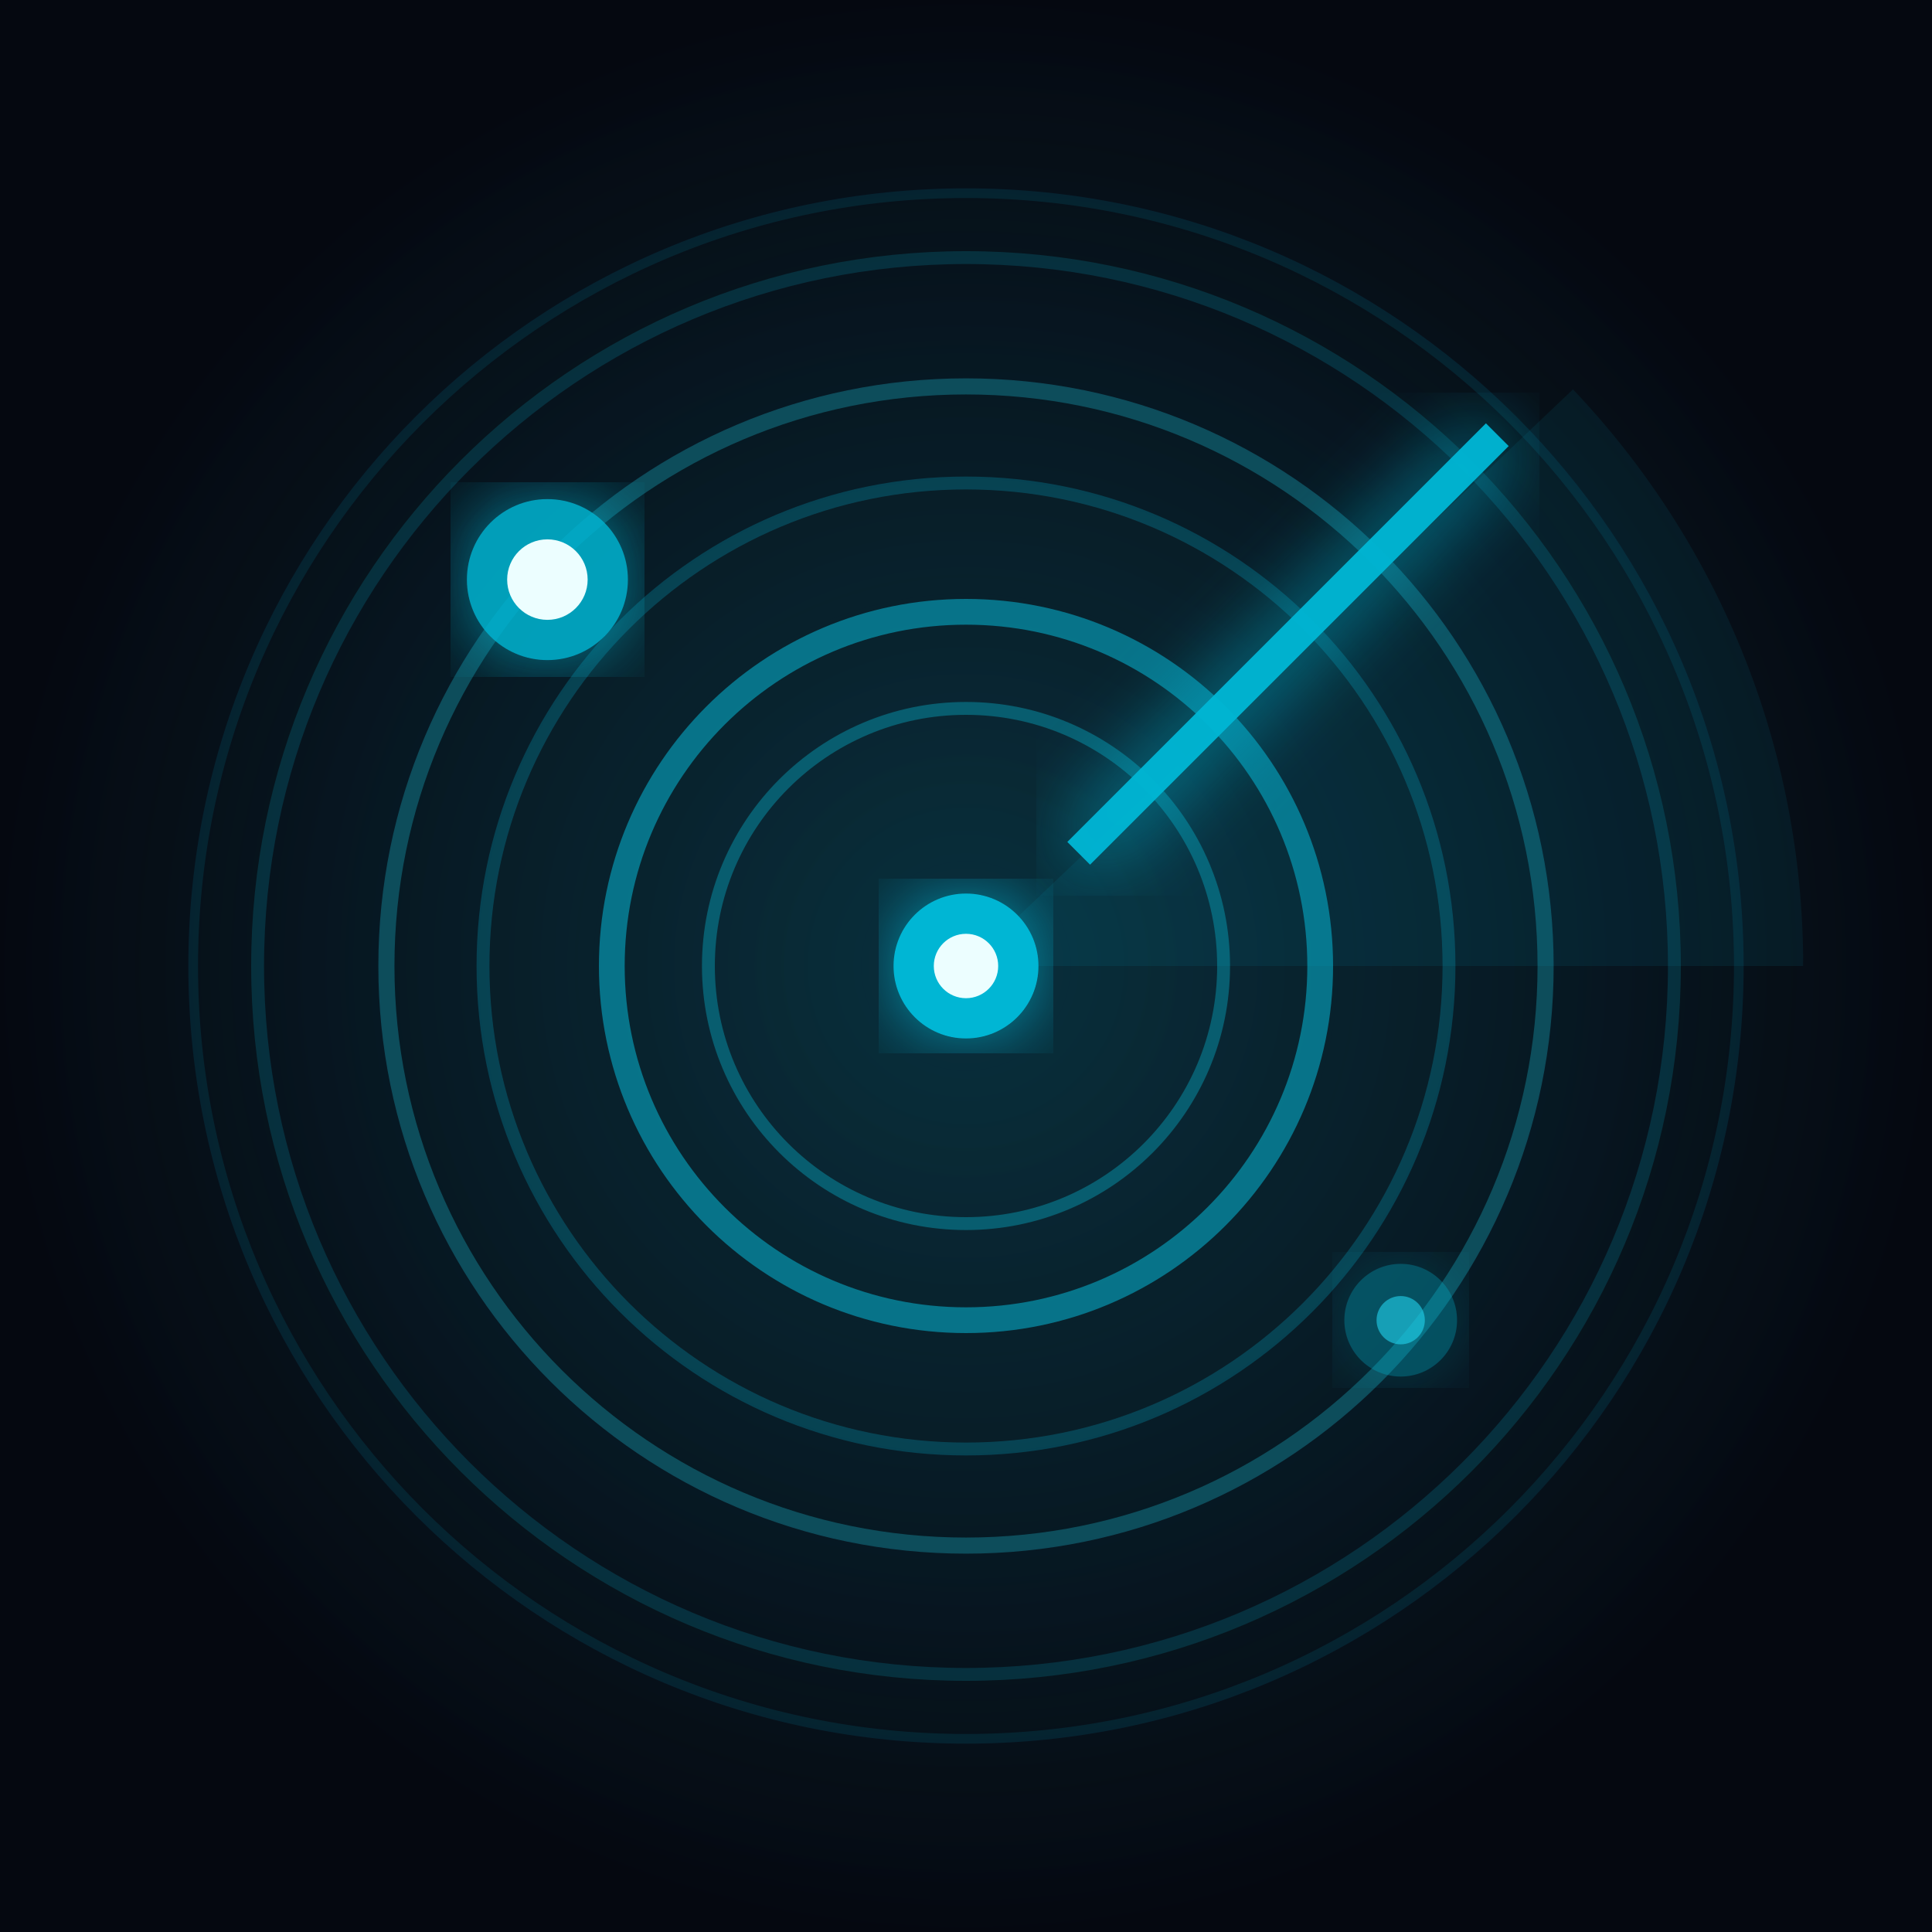
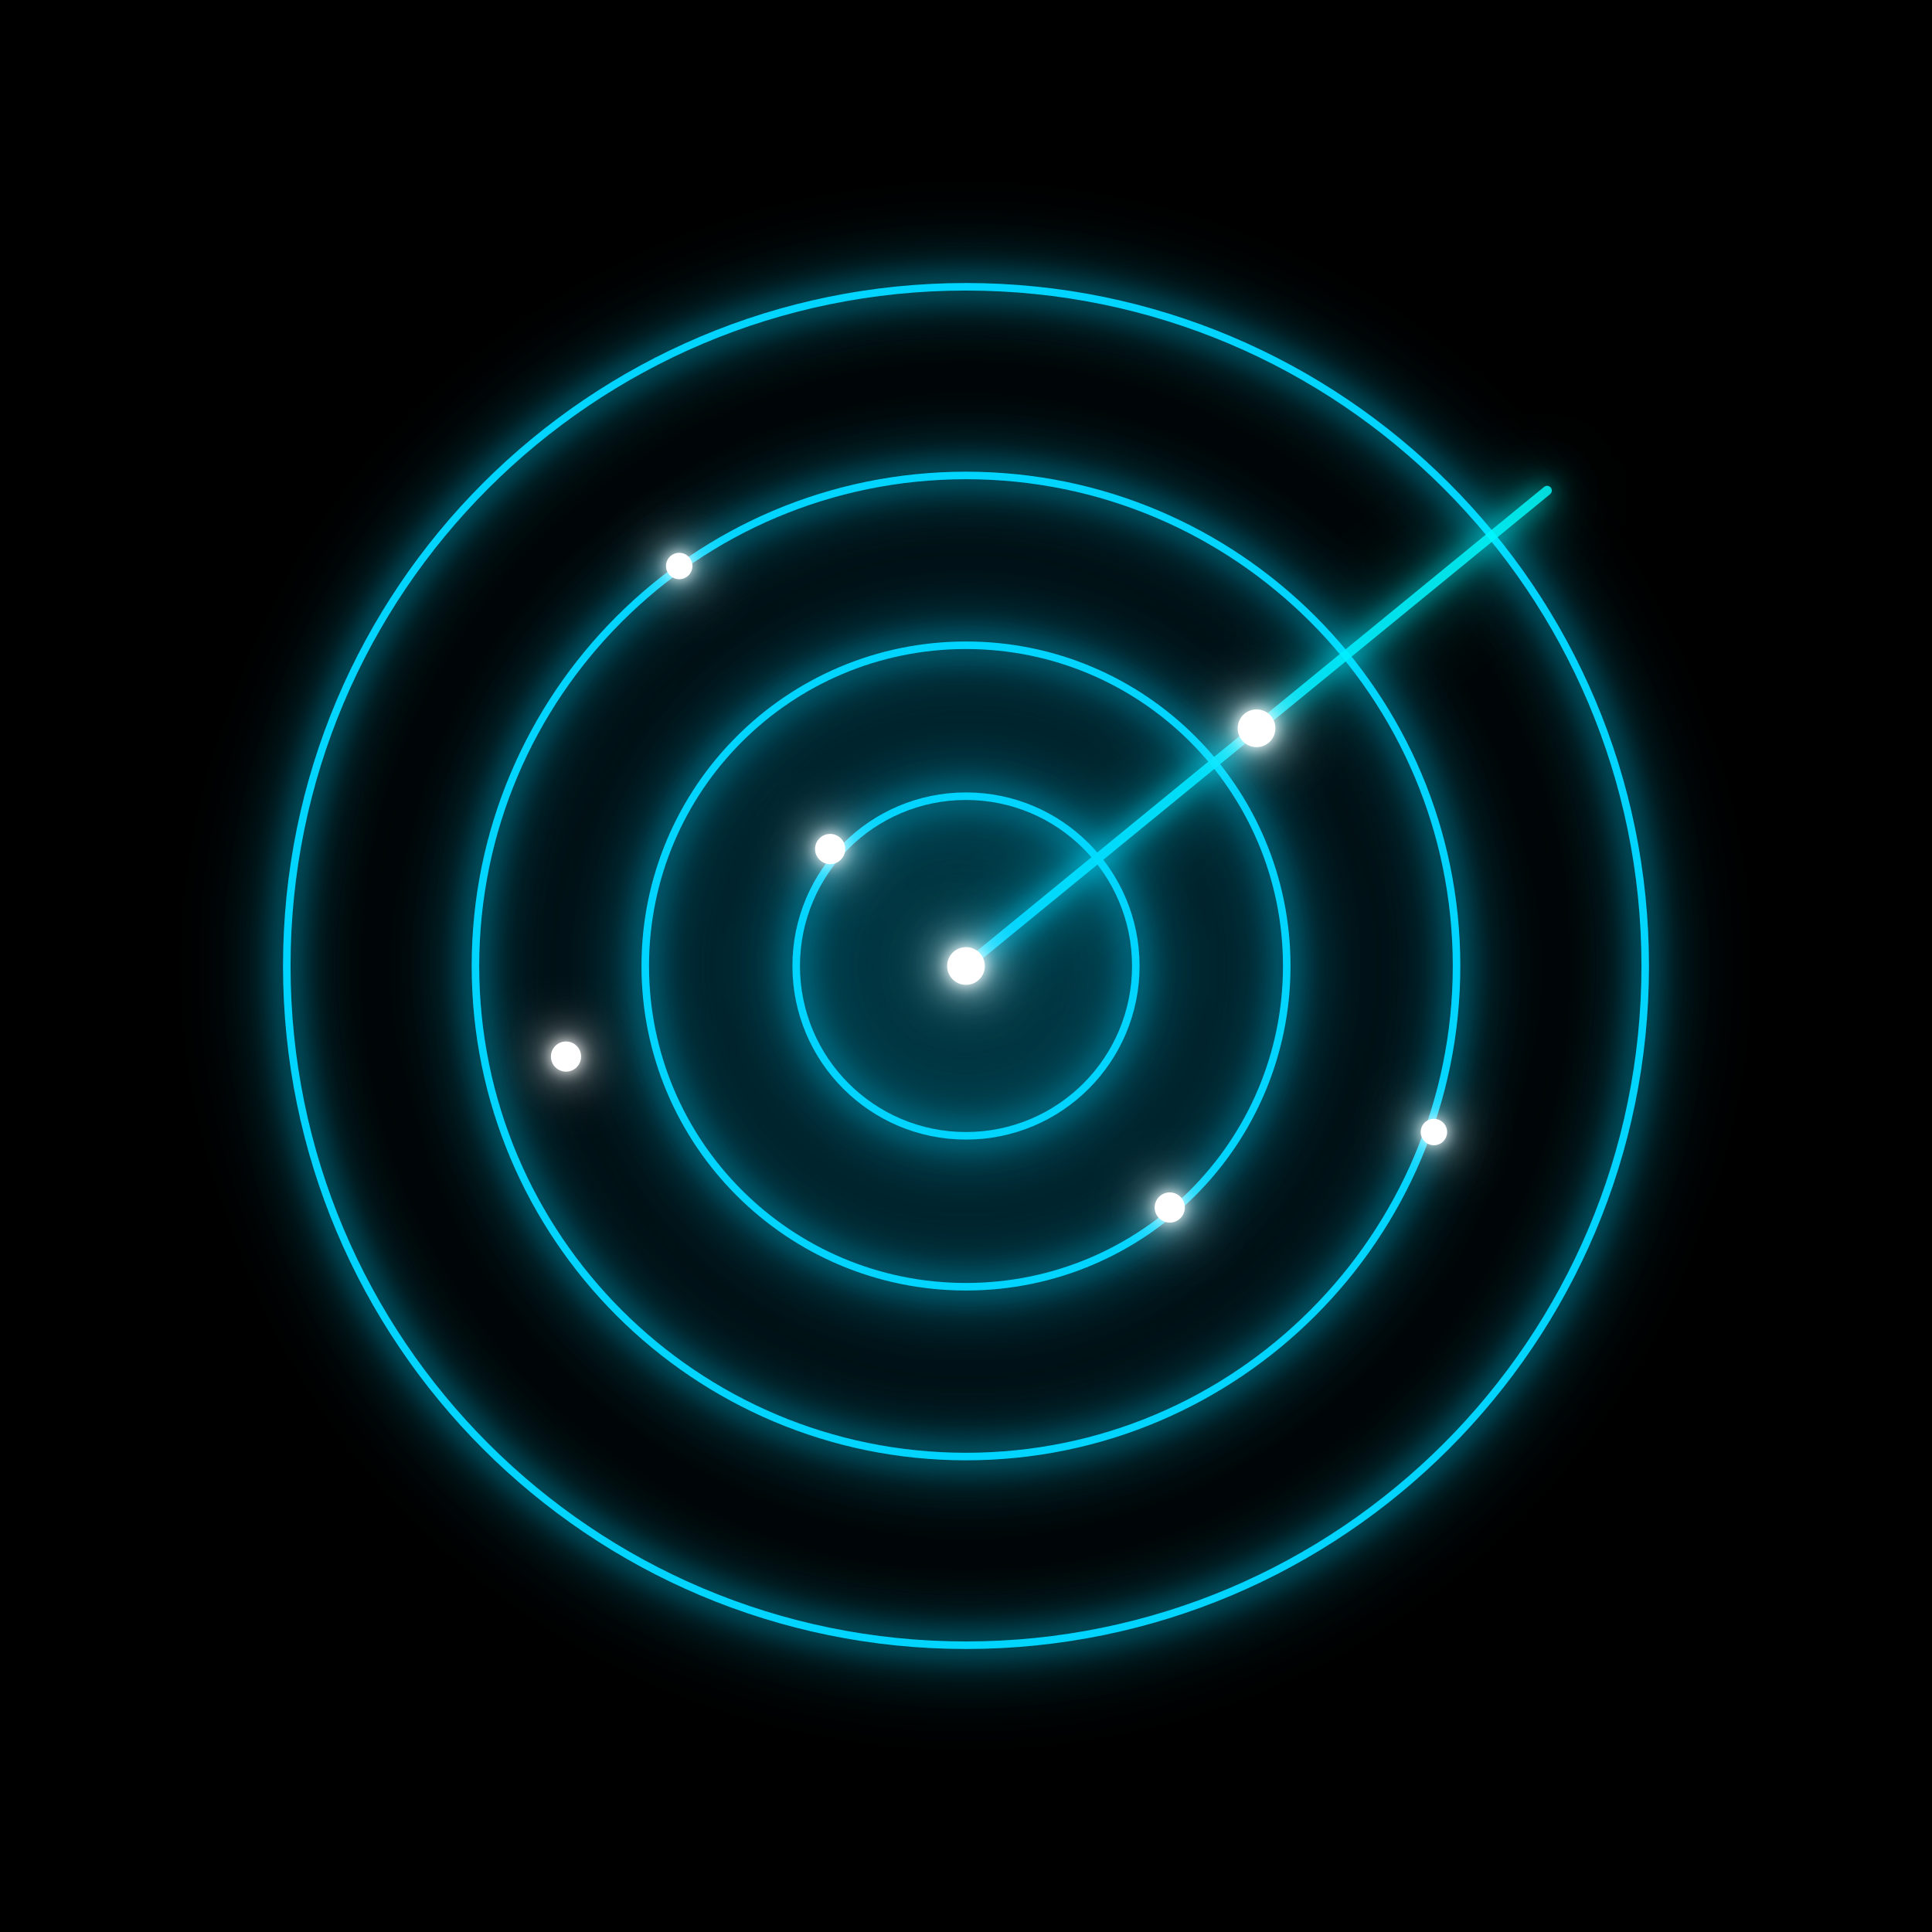
- <svg xmlns="http://www.w3.org/2000/svg" width="512" height="512" viewBox="0 0 120 120">
+ <svg xmlns="http://www.w3.org/2000/svg" viewBox="0 0 512 512" width="512" height="512">
  <defs>
-     <radialGradient id="bg" cx="50%" cy="50%" r="50%">
-       <stop offset="0%" style="stop-color:#0a0f18" />
-       <stop offset="100%" style="stop-color:#050810" />
-     </radialGradient>
-     <radialGradient id="glow" cx="50%" cy="50%" r="50%">
-       <stop offset="0%" style="stop-color:#06b6d4;stop-opacity:0.2" />
-       <stop offset="100%" style="stop-color:#06b6d4;stop-opacity:0" />
-     </radialGradient>
-     <filter id="gl">
-       <feGaussianBlur stdDeviation="2.5" result="b" />
+     <filter id="cyanGlow" x="-50%" y="-50%" width="200%" height="200%">
+       <feGaussianBlur in="SourceGraphic" stdDeviation="4" result="blur1" />
+       <feGaussianBlur in="SourceGraphic" stdDeviation="8" result="blur2" />
+       <feGaussianBlur in="SourceGraphic" stdDeviation="12" result="blur3" />
      <feMerge>
-         <feMergeNode in="b" />
+         <feMergeNode in="blur3" />
+         <feMergeNode in="blur2" />
+         <feMergeNode in="blur1" />
        <feMergeNode in="SourceGraphic" />
      </feMerge>
    </filter>
-     <filter id="blip">
-       <feGaussianBlur stdDeviation="3" result="b" />
+     <filter id="sweepGlow" x="-100%" y="-100%" width="300%" height="300%">
+       <feGaussianBlur in="SourceGraphic" stdDeviation="3" result="blur1" />
+       <feGaussianBlur in="SourceGraphic" stdDeviation="6" result="blur2" />
+       <feGaussianBlur in="SourceGraphic" stdDeviation="10" result="blur3" />
      <feMerge>
-         <feMergeNode in="b" />
+         <feMergeNode in="blur3" />
+         <feMergeNode in="blur2" />
+         <feMergeNode in="blur1" />
        <feMergeNode in="SourceGraphic" />
      </feMerge>
    </filter>
-     <clipPath id="clip">
-       <circle cx="60" cy="60" r="52" />
-     </clipPath>
+     <filter id="dotGlow" x="-200%" y="-200%" width="500%" height="500%">
+       <feGaussianBlur in="SourceGraphic" stdDeviation="2" result="blur1" />
+       <feGaussianBlur in="SourceGraphic" stdDeviation="5" result="blur2" />
+       <feGaussianBlur in="SourceGraphic" stdDeviation="8" result="blur3" />
+       <feMerge>
+         <feMergeNode in="blur3" />
+         <feMergeNode in="blur2" />
+         <feMergeNode in="blur1" />
+         <feMergeNode in="SourceGraphic" />
+       </feMerge>
+     </filter>
+     <radialGradient id="centerGlow" cx="50%" cy="50%" r="50%">
+       <stop offset="0%" stop-color="#00d4ff" stop-opacity="0.3" />
+       <stop offset="50%" stop-color="#0099cc" stop-opacity="0.1" />
+       <stop offset="100%" stop-color="#000000" stop-opacity="0" />
+     </radialGradient>
+     <linearGradient id="sweepGradient" x1="0%" y1="0%" x2="100%" y2="0%">
+       <stop offset="0%" stop-color="#00d4ff" stop-opacity="1" />
+       <stop offset="100%" stop-color="#00ffff" stop-opacity="0.8" />
+     </linearGradient>
  </defs>
-   <rect width="120" height="120" fill="url(#bg)" />
-   <circle cx="60" cy="60" r="60" fill="url(#glow)" />
-   <circle cx="60" cy="60" r="48" fill="none" stroke="#06b6d4" stroke-width="0.6" stroke-opacity="0.12" />
-   <circle cx="60" cy="60" r="44" fill="none" stroke="#06b6d4" stroke-width="0.8" stroke-opacity="0.18" />
-   <circle cx="60" cy="60" r="36" fill="none" stroke="#22d3ee" stroke-width="1" stroke-opacity="0.28" />
-   <circle cx="60" cy="60" r="30" fill="none" stroke="#06b6d4" stroke-width="0.8" stroke-opacity="0.25" />
-   <circle cx="60" cy="60" r="22" fill="none" stroke="#06b6d4" stroke-width="1.6" stroke-opacity="0.55" />
-   <circle cx="60" cy="60" r="16" fill="none" stroke="#06b6d4" stroke-width="0.8" stroke-opacity="0.38" />
-   <g clip-path="url(#clip)">
-     <path d="M60,60 L100,22 A54,54 0 0,1 112,60 Z" fill="#06b6d4" opacity="0.08" />
-     <line x1="67" y1="53" x2="93" y2="27" stroke="#06b6d4" stroke-width="2" filter="url(#gl)" stroke-opacity="0.95" />
+   <rect width="512" height="512" fill="#000000" />
+   <circle cx="256" cy="256" r="200" fill="url(#centerGlow)" />
+   <g filter="url(#cyanGlow)">
+     <circle cx="256" cy="256" r="180" fill="none" stroke="#00d4ff" stroke-width="2" />
+     <circle cx="256" cy="256" r="130" fill="none" stroke="#00d4ff" stroke-width="2" />
+     <circle cx="256" cy="256" r="85" fill="none" stroke="#00d4ff" stroke-width="2" />
+     <circle cx="256" cy="256" r="45" fill="none" stroke="#00d4ff" stroke-width="2" />
  </g>
-   <circle cx="34" cy="36" r="5" fill="#06b6d4" filter="url(#blip)" opacity="0.85" />
-   <circle cx="34" cy="36" r="2.5" fill="#ecfeff" />
-   <circle cx="87" cy="82" r="3.5" fill="#06b6d4" filter="url(#blip)" opacity="0.35" />
-   <circle cx="87" cy="82" r="1.5" fill="#22d3ee" opacity="0.6" />
-   <circle cx="60" cy="60" r="4.5" fill="#06b6d4" filter="url(#blip)" />
-   <circle cx="60" cy="60" r="2" fill="#ecfeff" />
+   <g filter="url(#sweepGlow)">
+     <line x1="256" y1="256" x2="410" y2="130" stroke="url(#sweepGradient)" stroke-width="2.5" stroke-linecap="round" />
+   </g>
+   <g filter="url(#dotGlow)">
+     <circle cx="256" cy="256" r="5" fill="#ffffff" />
+     <circle cx="333" cy="193" r="5" fill="#ffffff" />
+     <circle cx="220" cy="225" r="4" fill="#ffffff" />
+     <circle cx="310" cy="320" r="4" fill="#ffffff" />
+     <circle cx="150" cy="280" r="4" fill="#ffffff" />
+     <circle cx="380" cy="300" r="3.5" fill="#ffffff" />
+     <circle cx="180" cy="150" r="3.5" fill="#ffffff" />
+   </g>
</svg>
